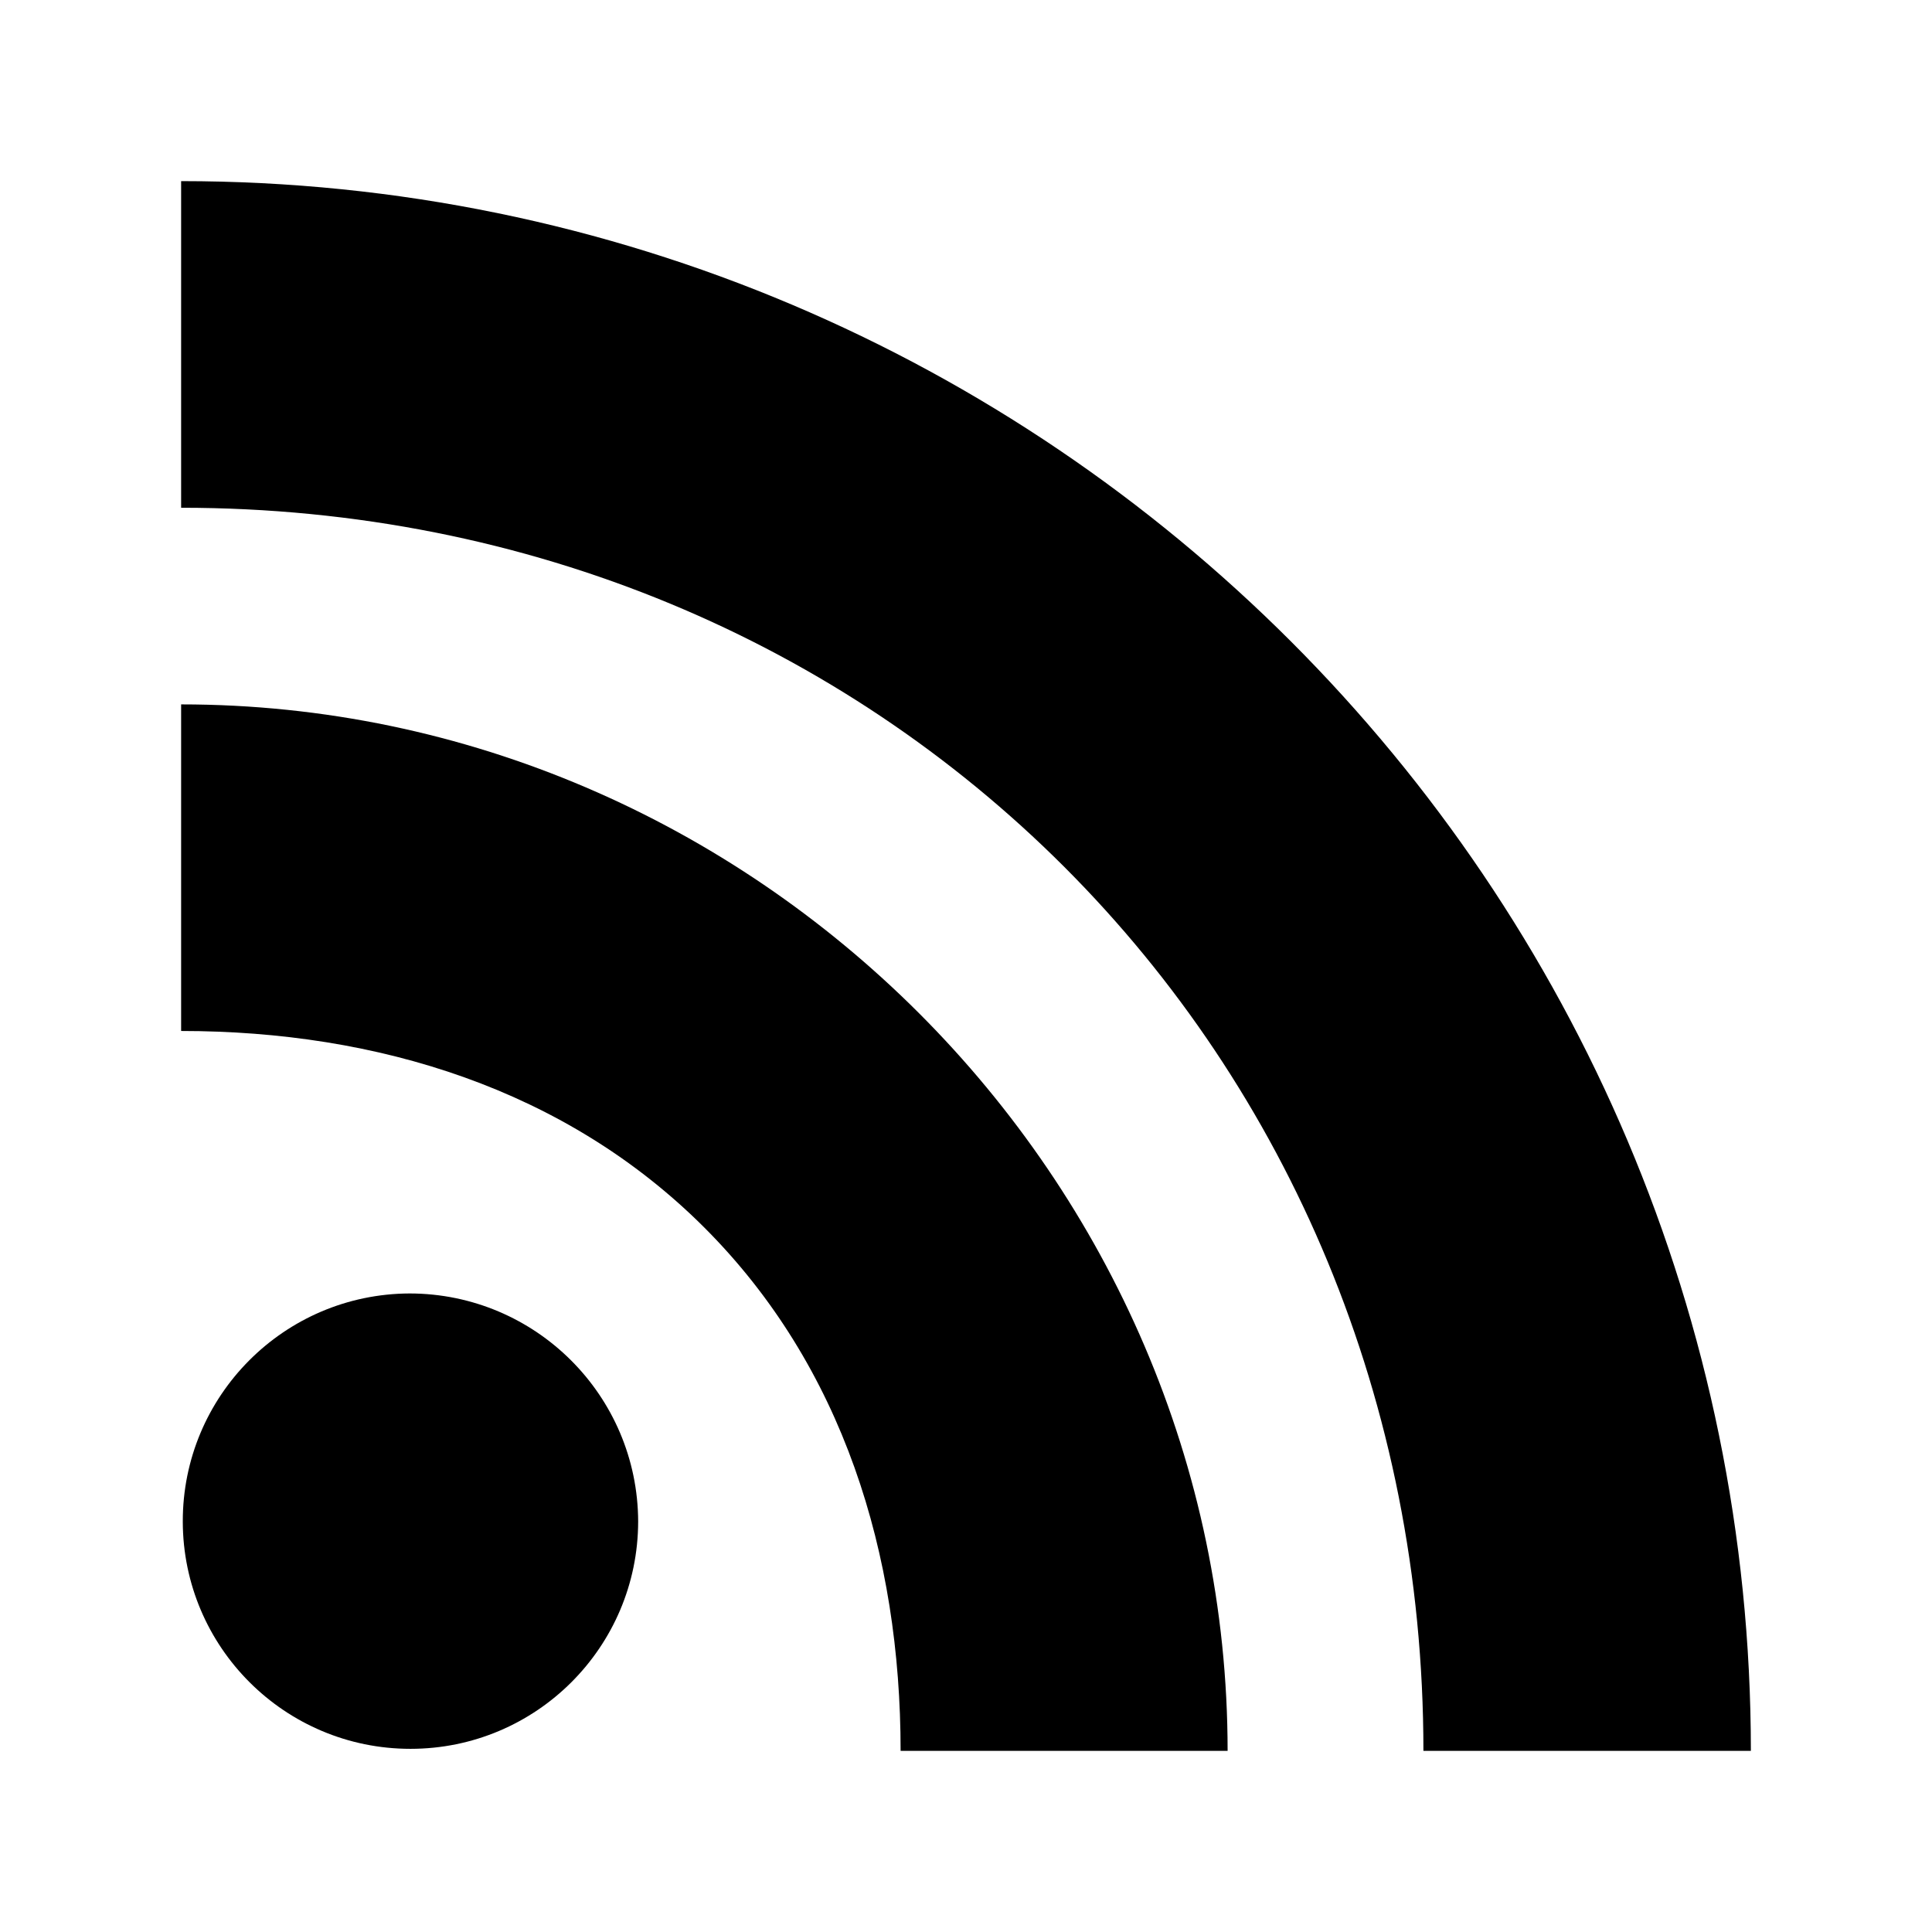
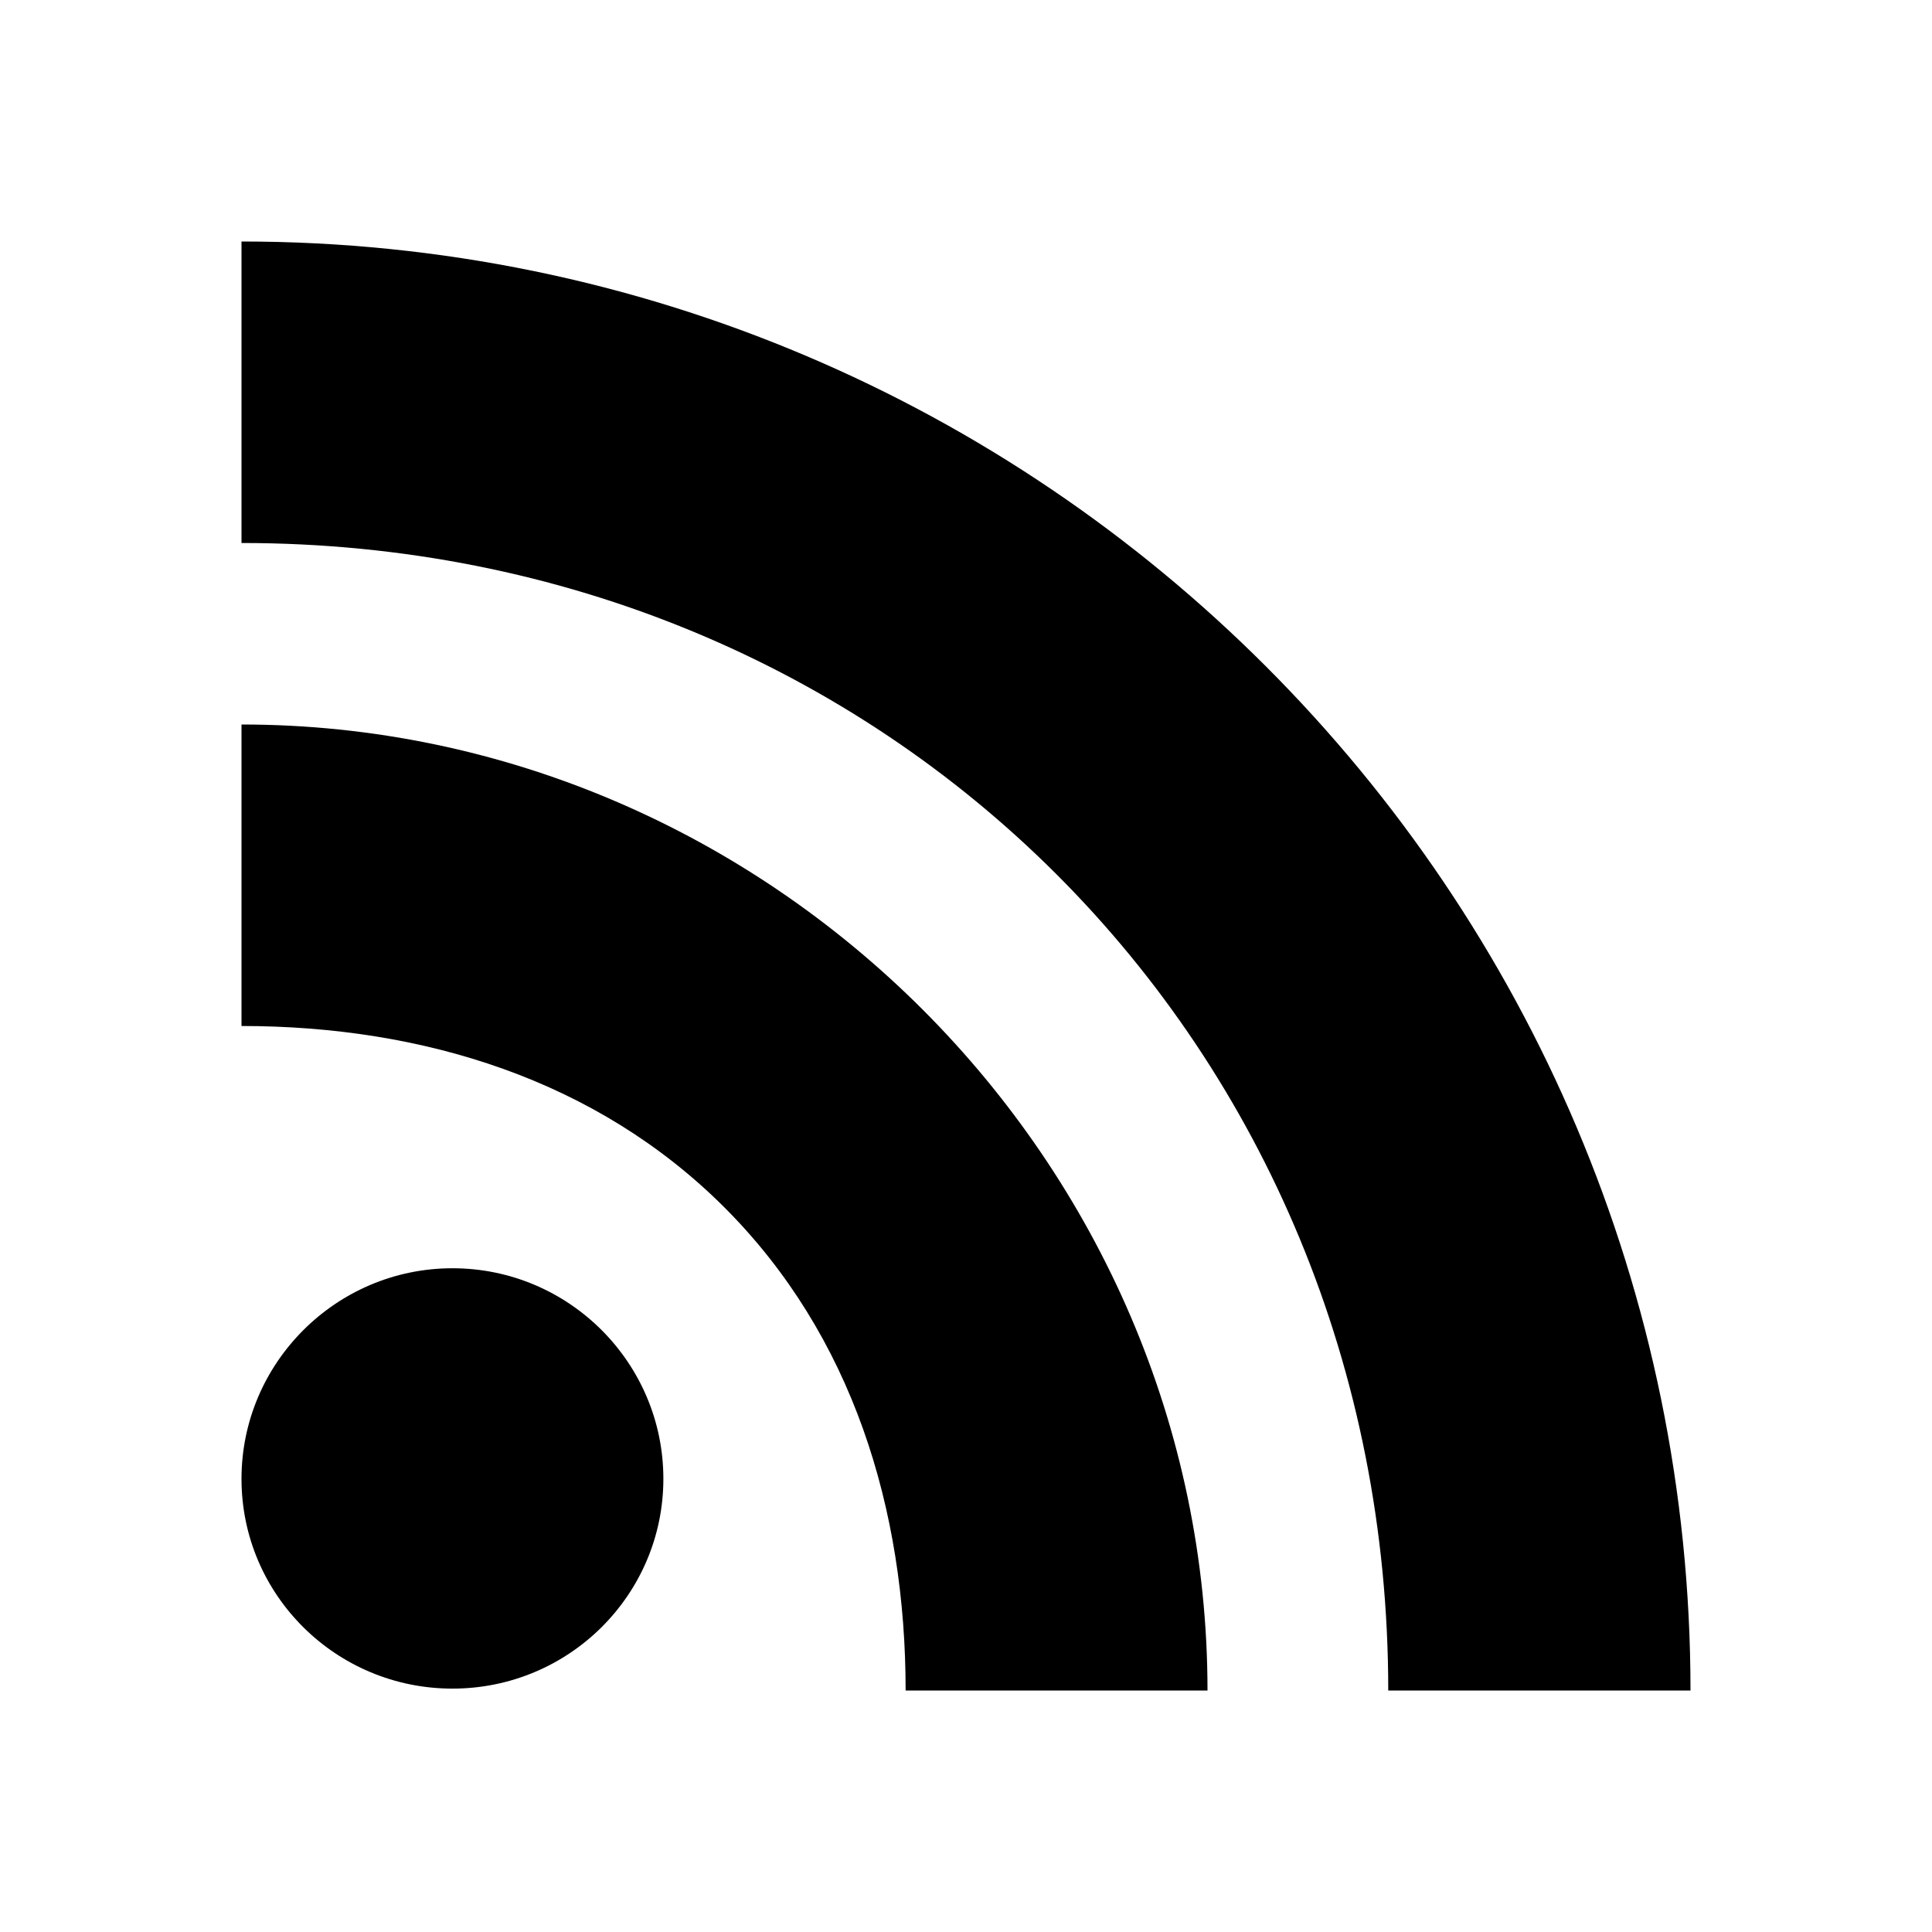
- <svg xmlns="http://www.w3.org/2000/svg" class="ionicon" viewBox="0 0 512 512">
-   <path d="M108.56 342.78a60.34 60.34 0 1060.56 60.44 60.63 60.63 0 00-60.56-60.44z" />
-   <path d="M48 186.67v86.55c52 0 101.94 15.39 138.67 52.11s52 86.56 52 138.67h86.66c0-151.56-125.66-277.33-277.33-277.33z" />
-   <path d="M48 48v86.56c185.25 0 329.22 144.08 329.22 329.44H464C464 234.66 277.67 48 48 48z" />
+ <svg xmlns="http://www.w3.org/2000/svg" viewBox="0 0 512 512">
+   <path d="M119.9 336.1c-30.8 0-55.9 25.1-55.9 55.8 0 30.8 25.1 55.6 55.9 55.6 30.9 0 55.9-24.9 55.9-55.6 0-30.7-25-55.8-55.9-55.8z" />
+   <path d="M64 192v79.9c48 0 94.1 14.2 128 48.1 33.9 33.9 48 79.9 48 128h80c0-139.9-116-256-256-256z" />
+   <path d="M64 64v79.9c171 0 303.9 133 303.9 304.1H448C448 236.3 276 64 64 64z" />
</svg>
